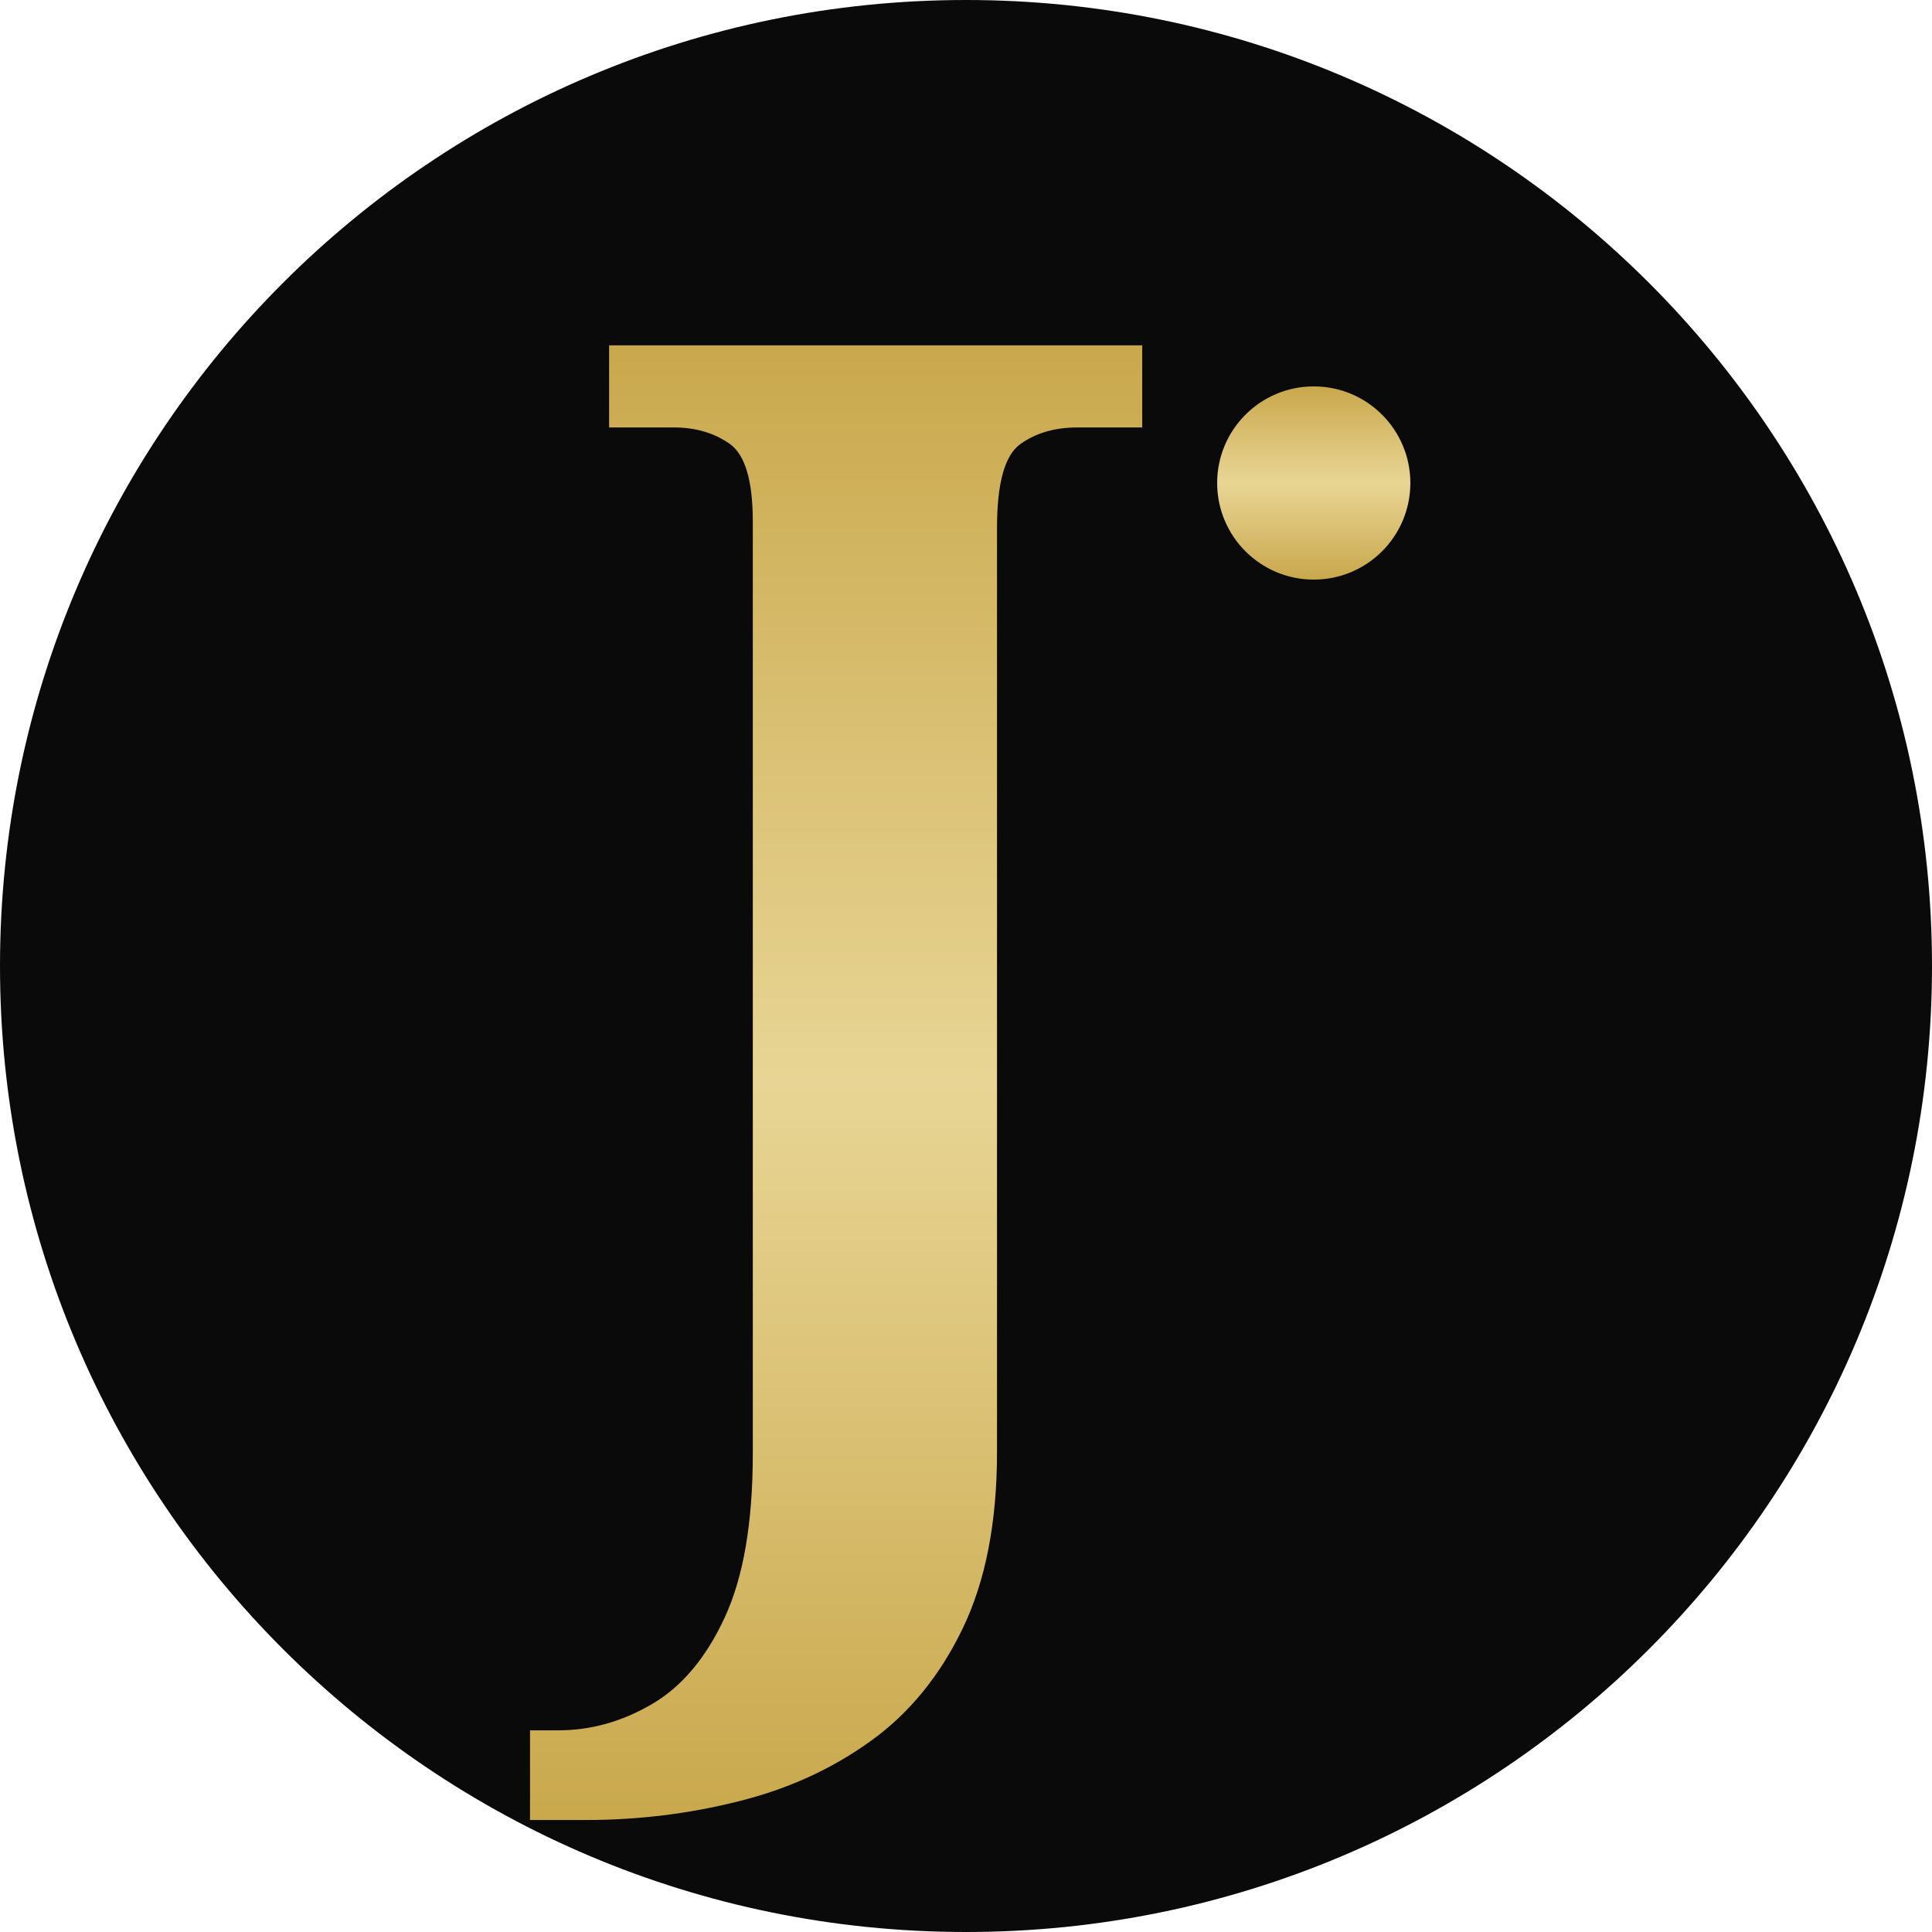
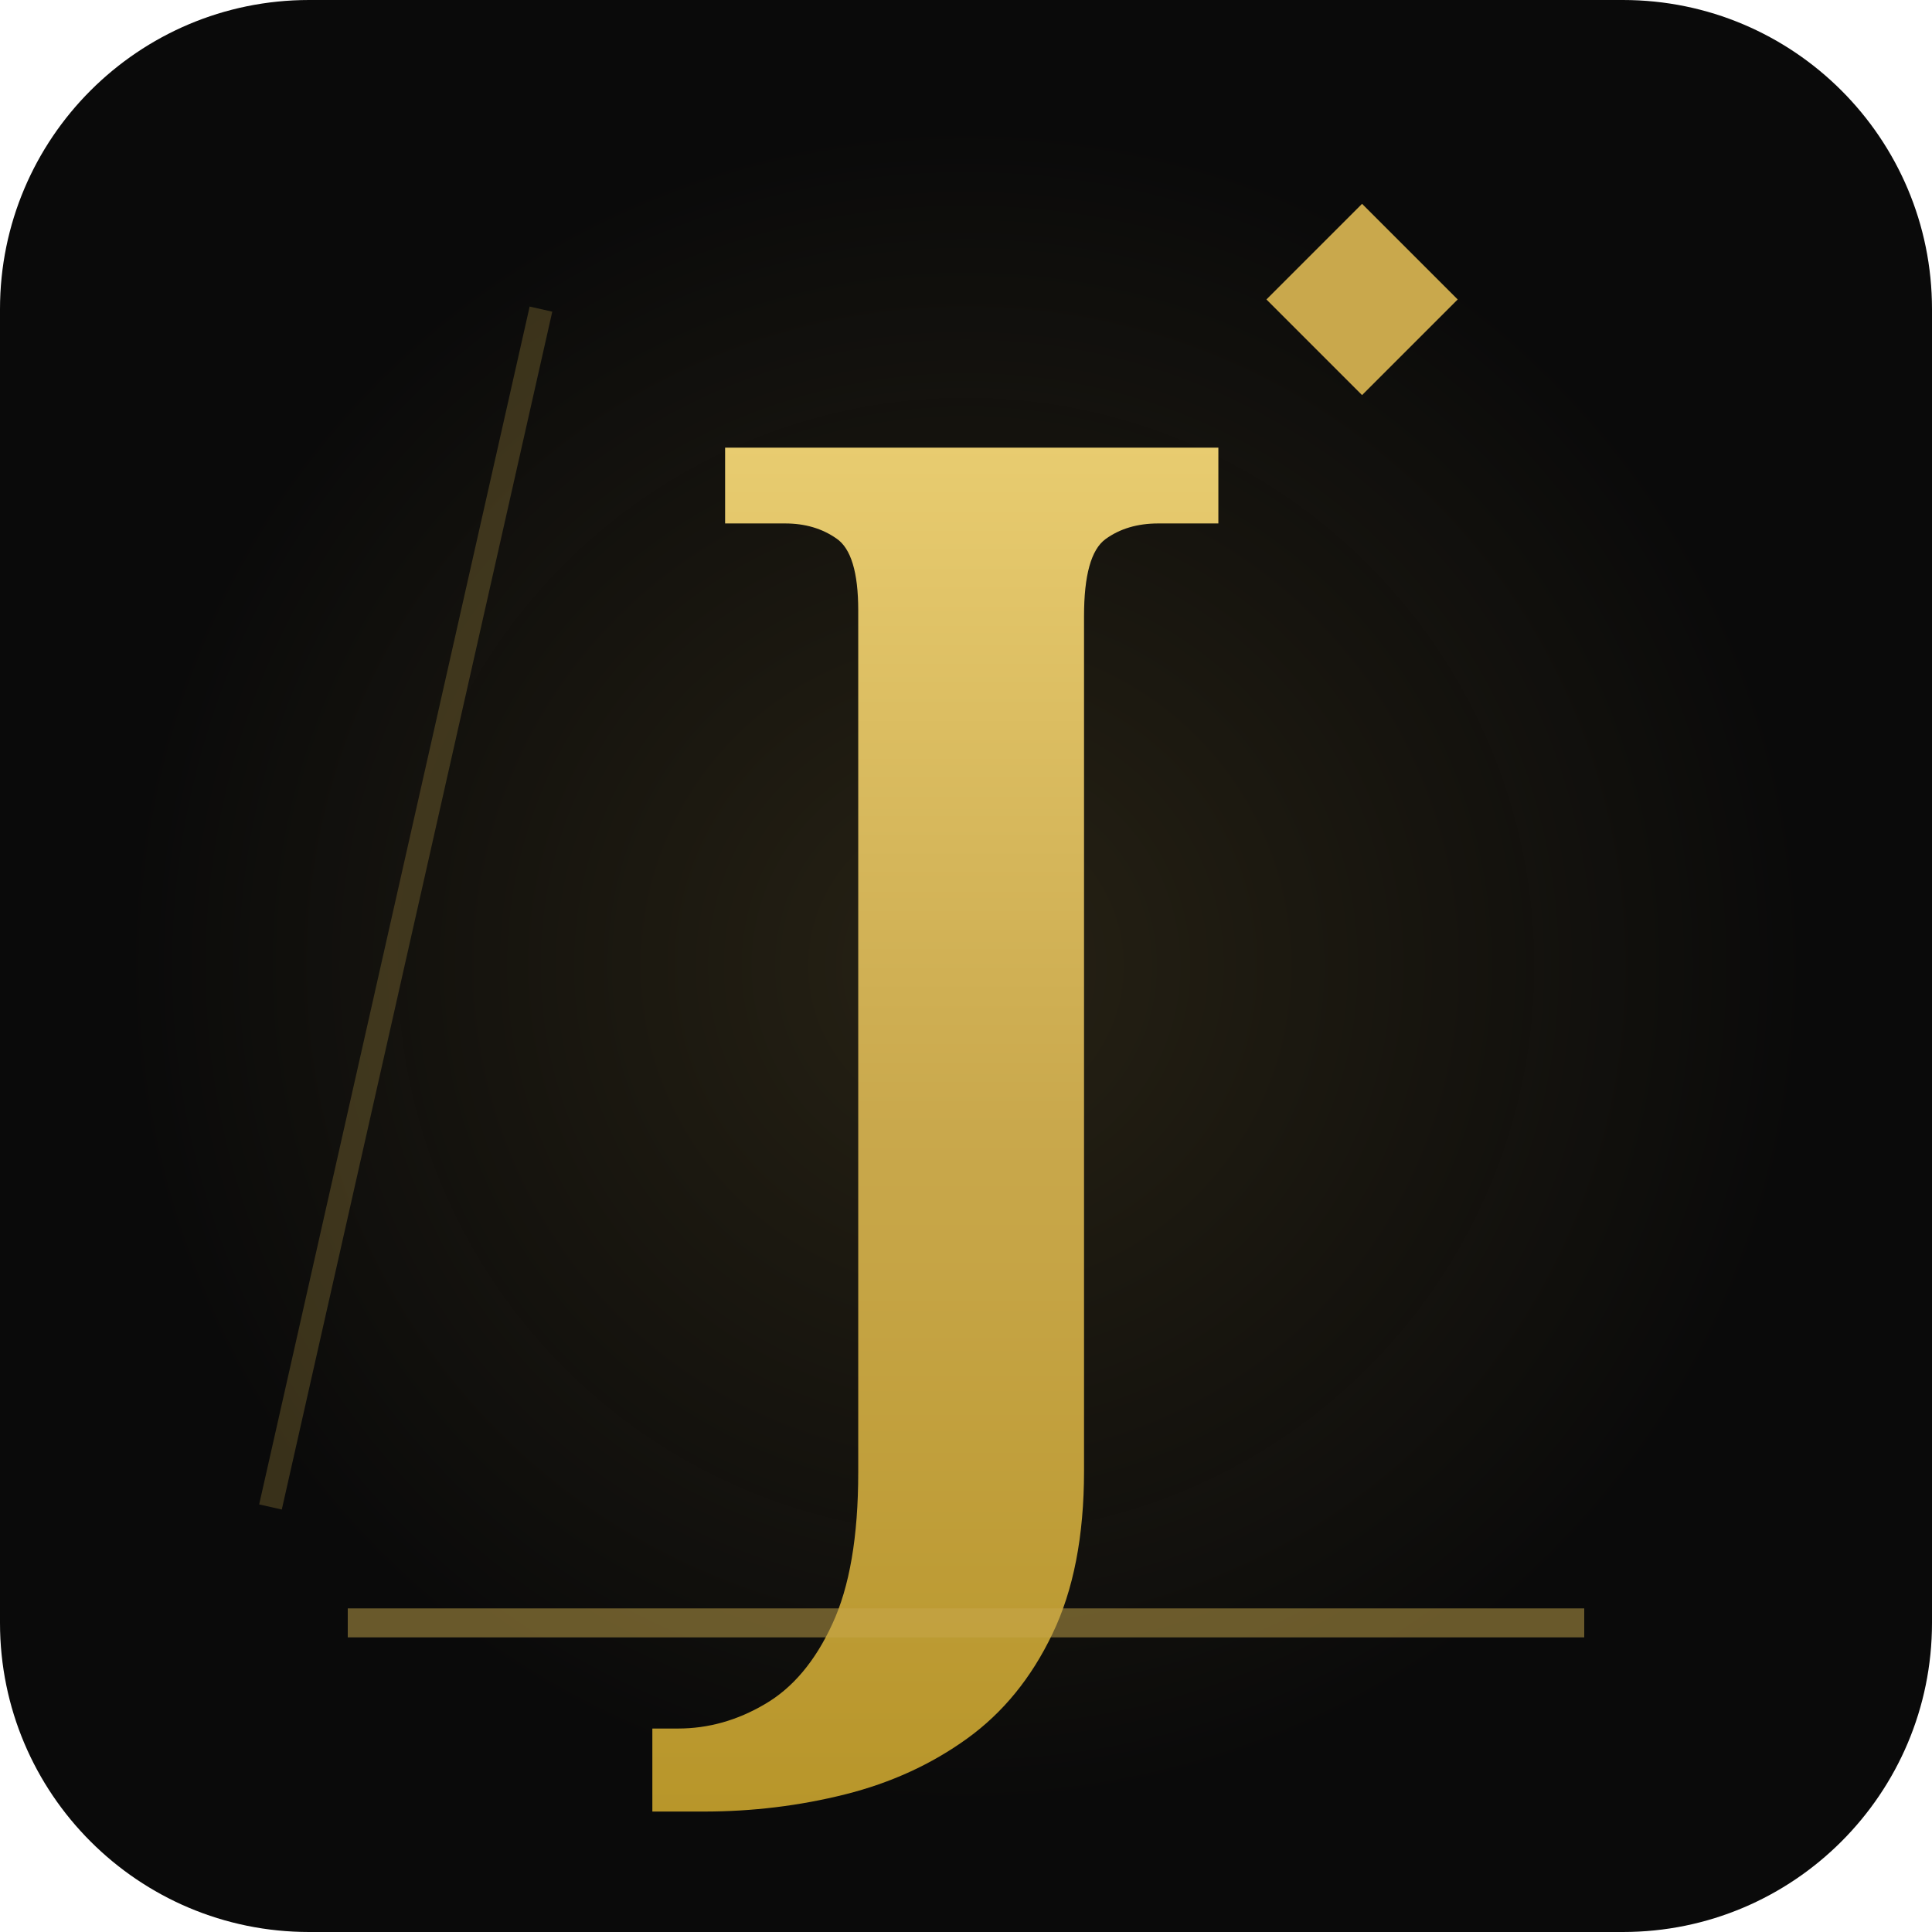
- <svg xmlns="http://www.w3.org/2000/svg" viewBox="0 0 100 100">
+ <svg xmlns="http://www.w3.org/2000/svg" viewBox="0 0 100 100" role="img" aria-label="Jennavi">
  <defs>
-     <linearGradient id="goldGradient" x1="0%" y1="0%" x2="0%" y2="100%">
-       <stop offset="0%" style="stop-color:#C9A84C;stop-opacity:1" />
-       <stop offset="50%" style="stop-color:#E8D595;stop-opacity:1" />
-       <stop offset="100%" style="stop-color:#C9A84C;stop-opacity:1" />
+     <linearGradient id="fGold" x1="0%" y1="0%" x2="0%" y2="100%">
+       <stop offset="0%" stop-color="#E8CC70" />
+       <stop offset="50%" stop-color="#C9A84C" />
+       <stop offset="100%" stop-color="#B8962A" />
    </linearGradient>
+     <radialGradient id="fGlow" cx="50%" cy="50%" r="50%">
+       <stop offset="0%" stop-color="#C9A84C" stop-opacity="0.15" />
+       <stop offset="100%" stop-color="#C9A84C" stop-opacity="0" />
+     </radialGradient>
  </defs>
-   <circle cx="50" cy="50" r="50" fill="#0a0a0a" />
-   <text x="45%" y="75" font-family="Garamond, 'EB Garamond', serif" font-weight="700" font-size="80" text-anchor="middle" fill="url(#goldGradient)">J</text>
-   <circle cx="68" cy="25" r="5" fill="url(#goldGradient)" />
+   <rect width="100" height="100" rx="16" fill="#0a0a0a" />
+   <circle cx="50" cy="50" r="44" fill="url(#fGlow)" />
+   <text x="50" y="76" font-family="'Garamond', 'Cormorant Garamond', 'EB Garamond', Georgia, serif" font-weight="700" font-size="74" text-anchor="middle" fill="url(#fGold)">J</text>
+   <line x1="18" y1="84" x2="82" y2="84" stroke="#C9A84C" stroke-width="1.5" stroke-opacity="0.5" />
+   <rect x="67" y="12" width="7" height="7" transform="rotate(45 70.5 15.5)" fill="#C9A84C" />
+   <line x1="14" y1="78" x2="28" y2="16" stroke="#C9A84C" stroke-width="1.2" stroke-opacity="0.25" />
</svg>
